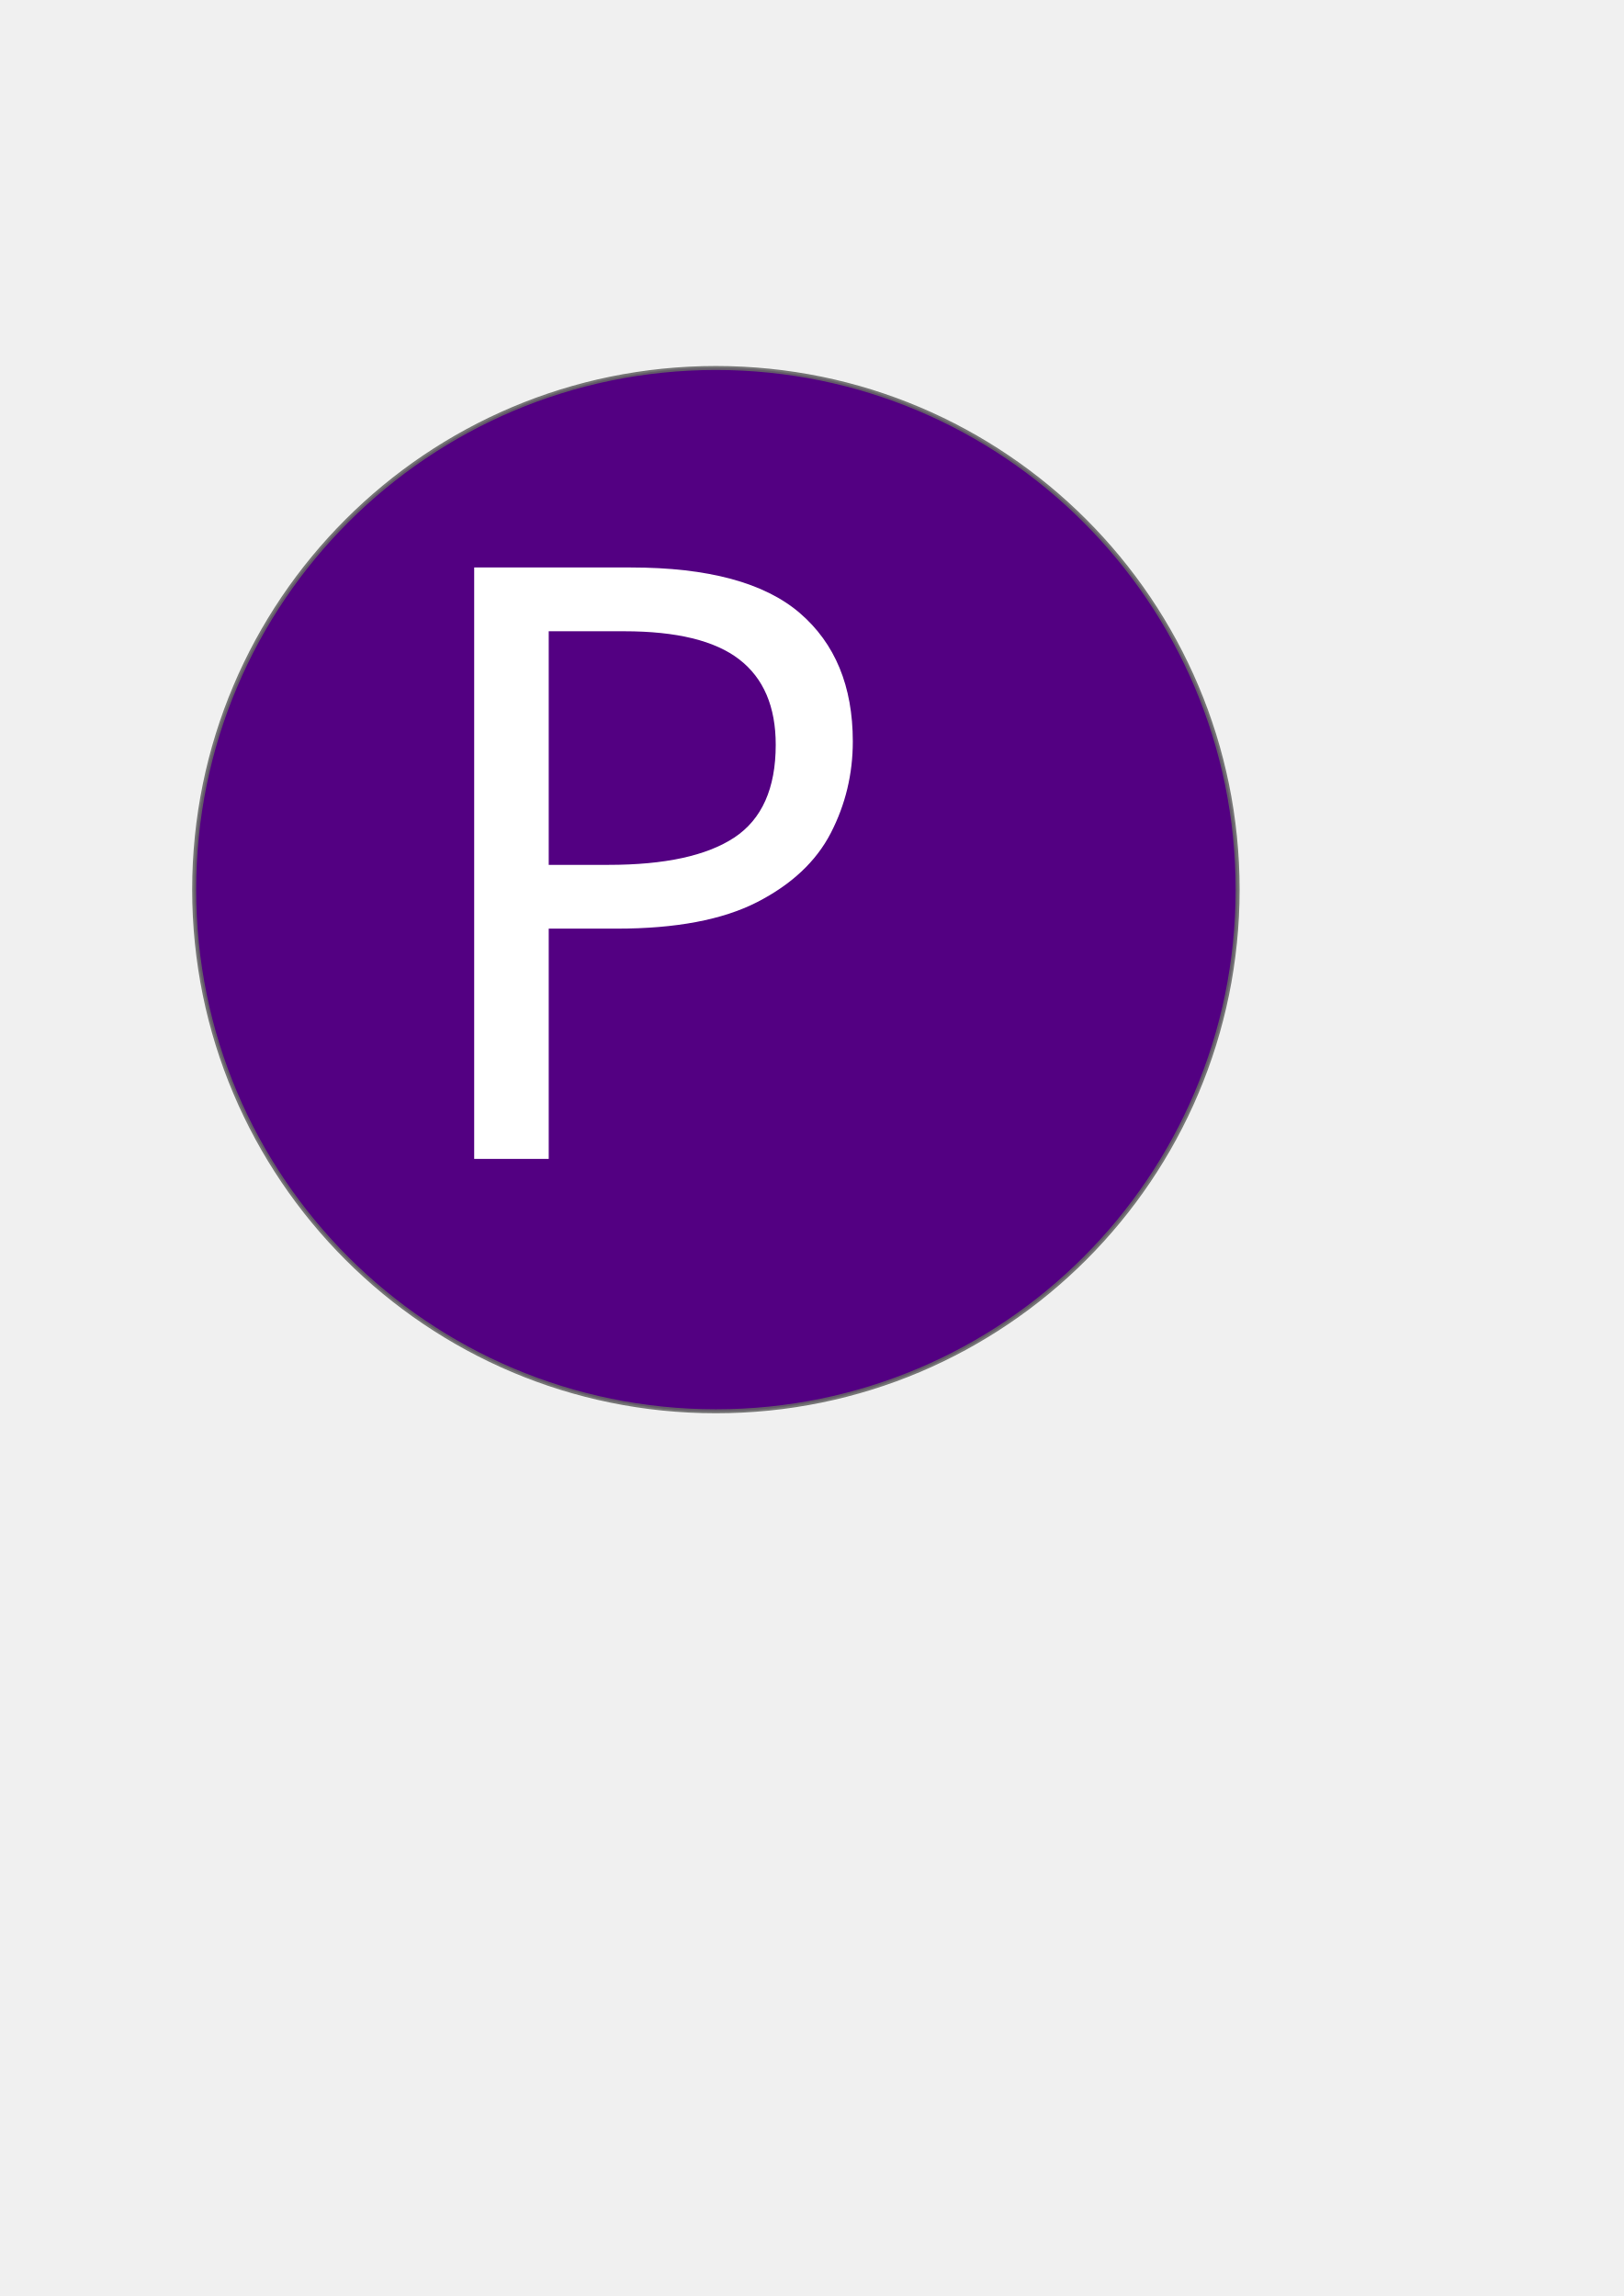
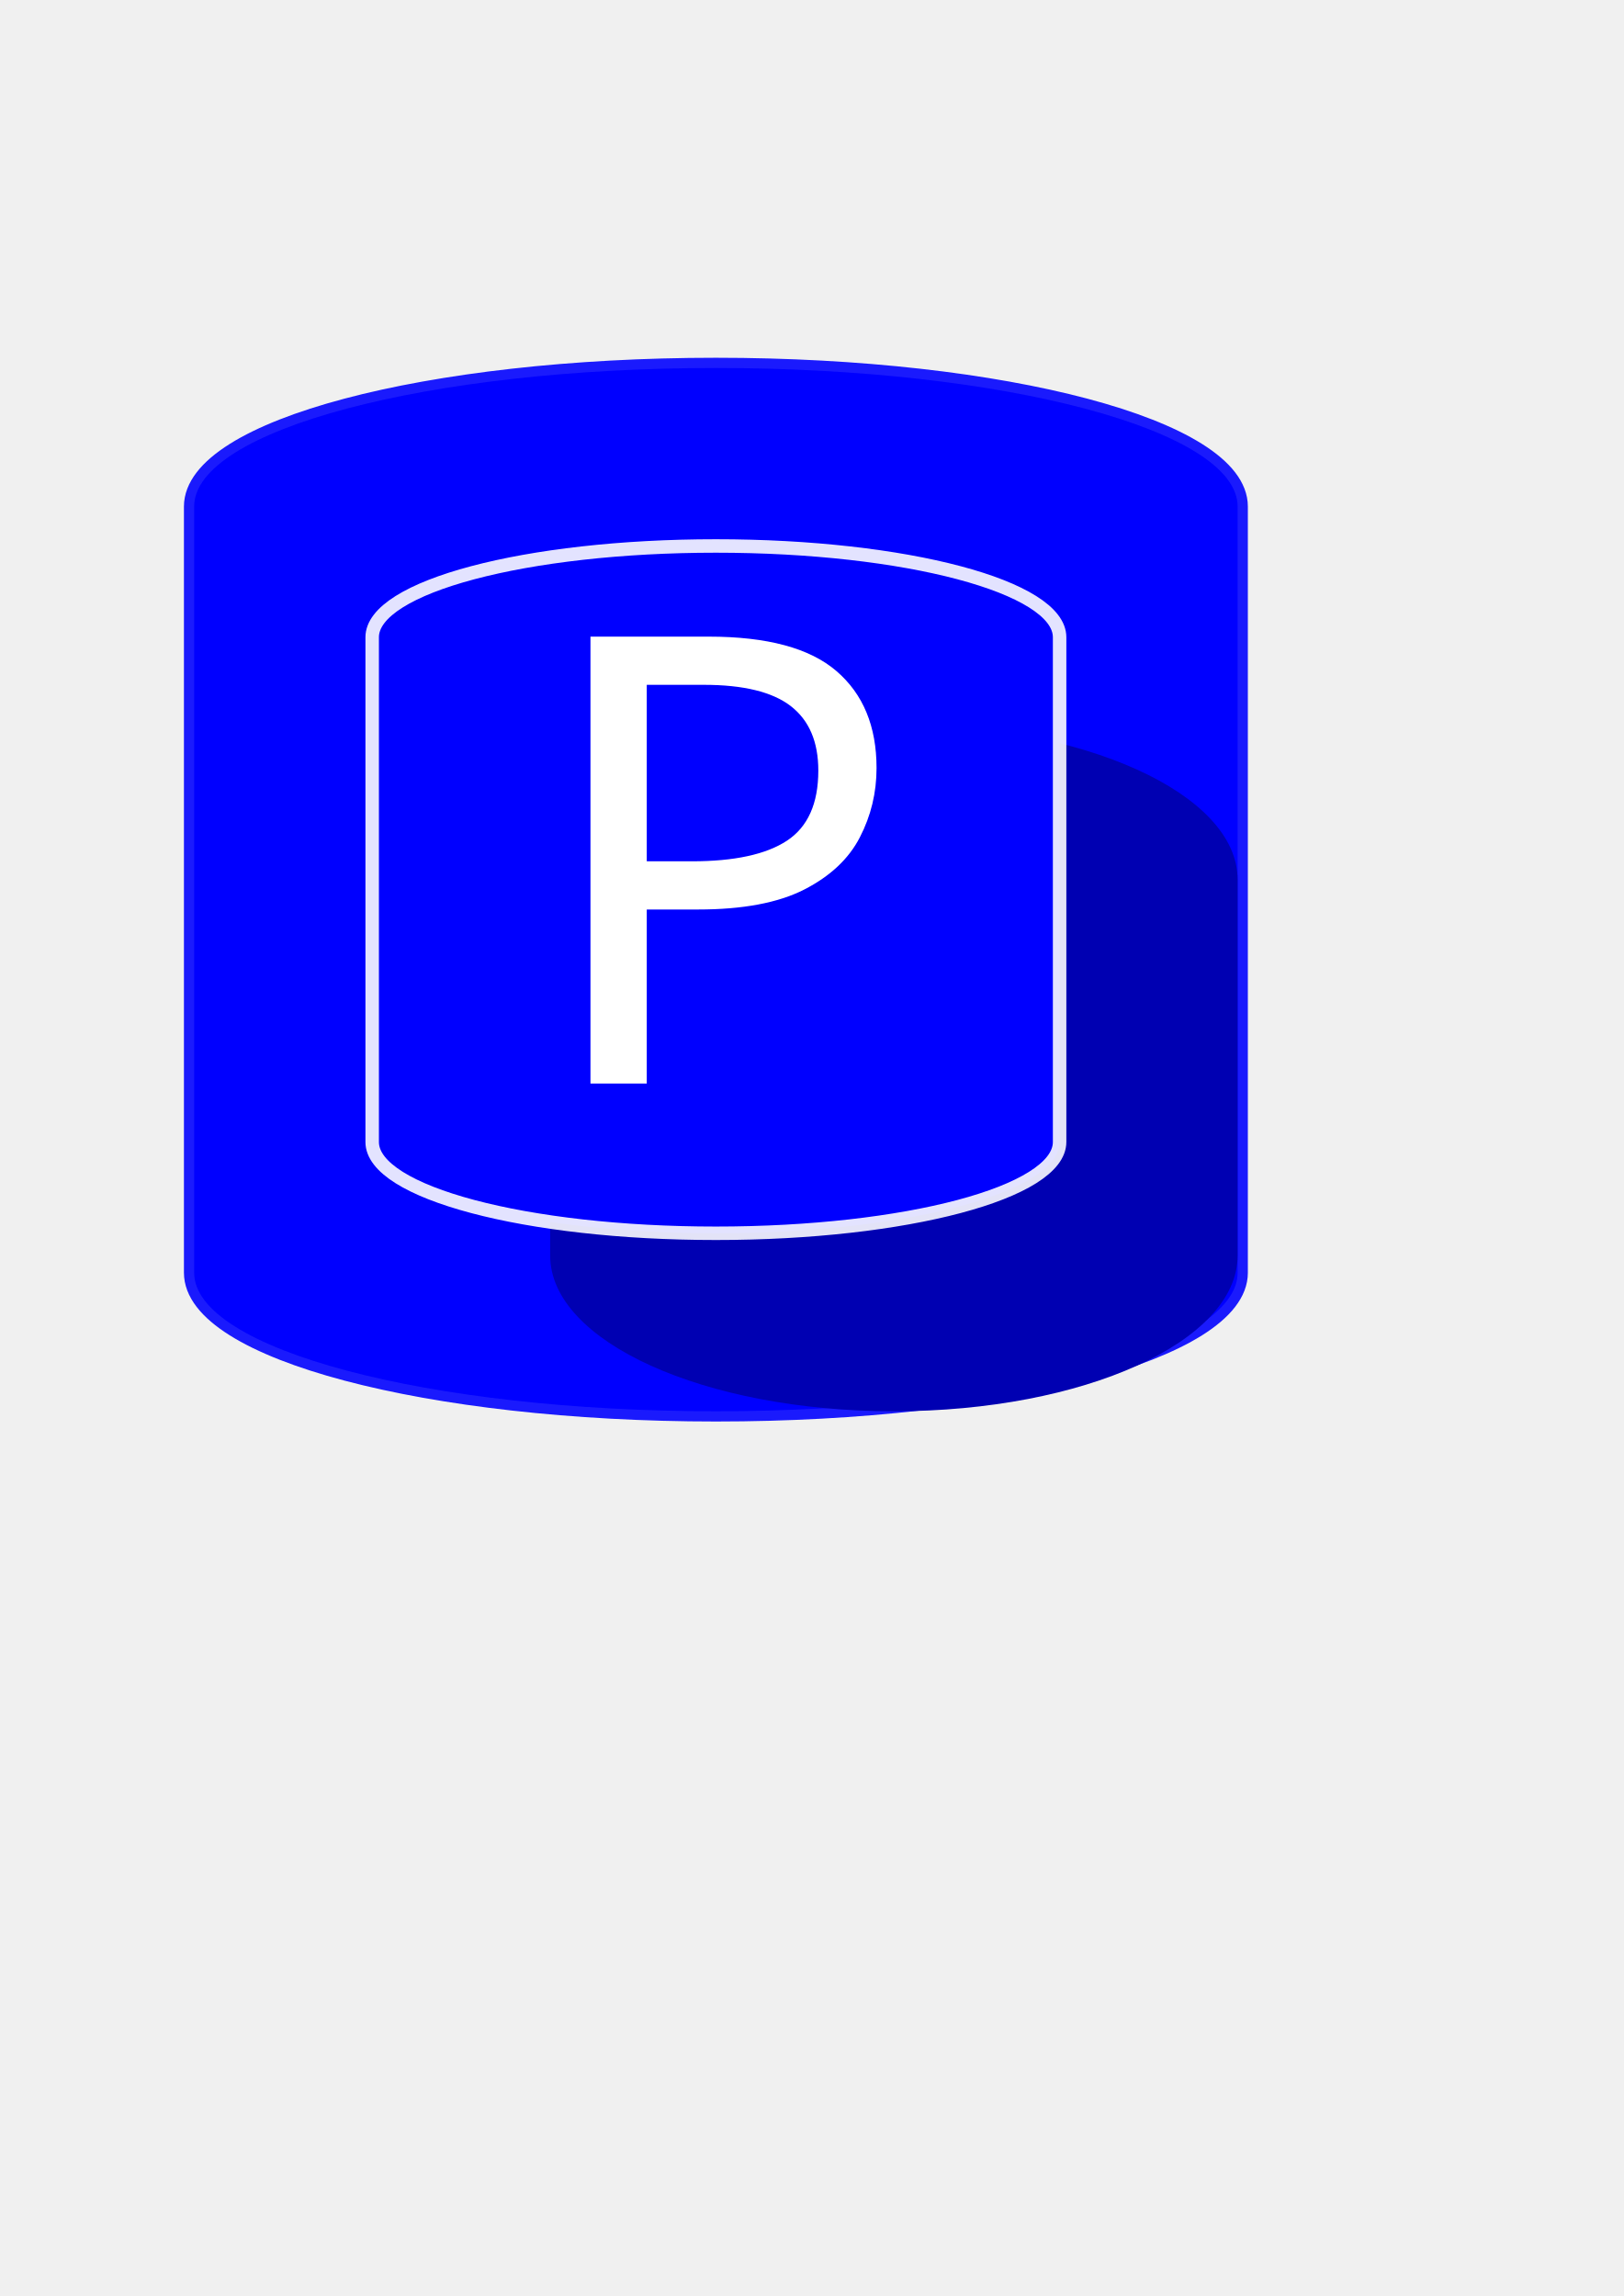
<svg xmlns="http://www.w3.org/2000/svg" width="210mm" height="297mm" viewBox="0 0 210 297" version="1.1" id="svg5">
  <defs id="defs2" />
  <g id="layer1">
-     <rect style="fill:#530082;fill-opacity:1;stroke:#666666;stroke-width:0.512;stroke-opacity:0.89" id="rect31" width="134.955" height="134.955" x="25.112" y="47.601" ry="67.477" />
-     <text xml:space="preserve" style="font-style:normal;font-variant:normal;font-weight:normal;font-stretch:normal;font-size:107.141px;line-height:1.25;font-family:'Engravers MT';-inkscape-font-specification:'Engravers MT';fill:#ffffff;fill-opacity:1;stroke:none;stroke-width:2.679" x="50.936" y="149.904" id="text1351">
-       <tspan id="tspan1349" style="font-style:normal;font-variant:normal;font-weight:normal;font-stretch:normal;font-family:'Engravers MT';-inkscape-font-specification:'Engravers MT';fill:#ffffff;stroke-width:2.679" x="50.936" y="149.904">P</tspan>
+     <rect style="fill:#0000ff;fill-opacity:1;stroke:#0000ff;stroke-width:2.646;stroke-miterlimit:4;stroke-dasharray:none;stroke-opacity:0.89" id="rect31" width="134.955" height="134.955" x="25.112" y="47.601" ry="17.922" rx="67.477" />
+     <rect style="fill:#0000b2;fill-opacity:1;stroke:none;stroke-width:1.743;stroke-miterlimit:4;stroke-dasharray:none;stroke-opacity:0.89" id="rect2754" width="88.908" height="88.908" x="71.158" y="93.648" ry="20.136" rx="44.454" />
+     <rect style="fill:#0000ff;fill-opacity:1;stroke:#ffffff;stroke-width:1.743;stroke-miterlimit:4;stroke-dasharray:none;stroke-opacity:0.89" id="rect2716" width="88.908" height="88.908" x="48.135" y="70.624" ry="11.807" rx="44.454" />
+     <text xml:space="preserve" style="font-style:normal;font-weight:normal;font-size:80.964px;line-height:1.25;font-family:sans-serif;fill:#ffffff;fill-opacity:1;stroke:none;stroke-width:2.024" x="68.509" y="140.164" id="text1078">
+       <tspan id="tspan1076" style="font-style:normal;font-variant:normal;font-weight:normal;font-stretch:normal;font-family:'Sitka Small';-inkscape-font-specification:'Sitka Small';fill:#ffffff;stroke-width:2.024" x="68.509" y="140.164">P</tspan>
    </text>
  </g>
</svg>
